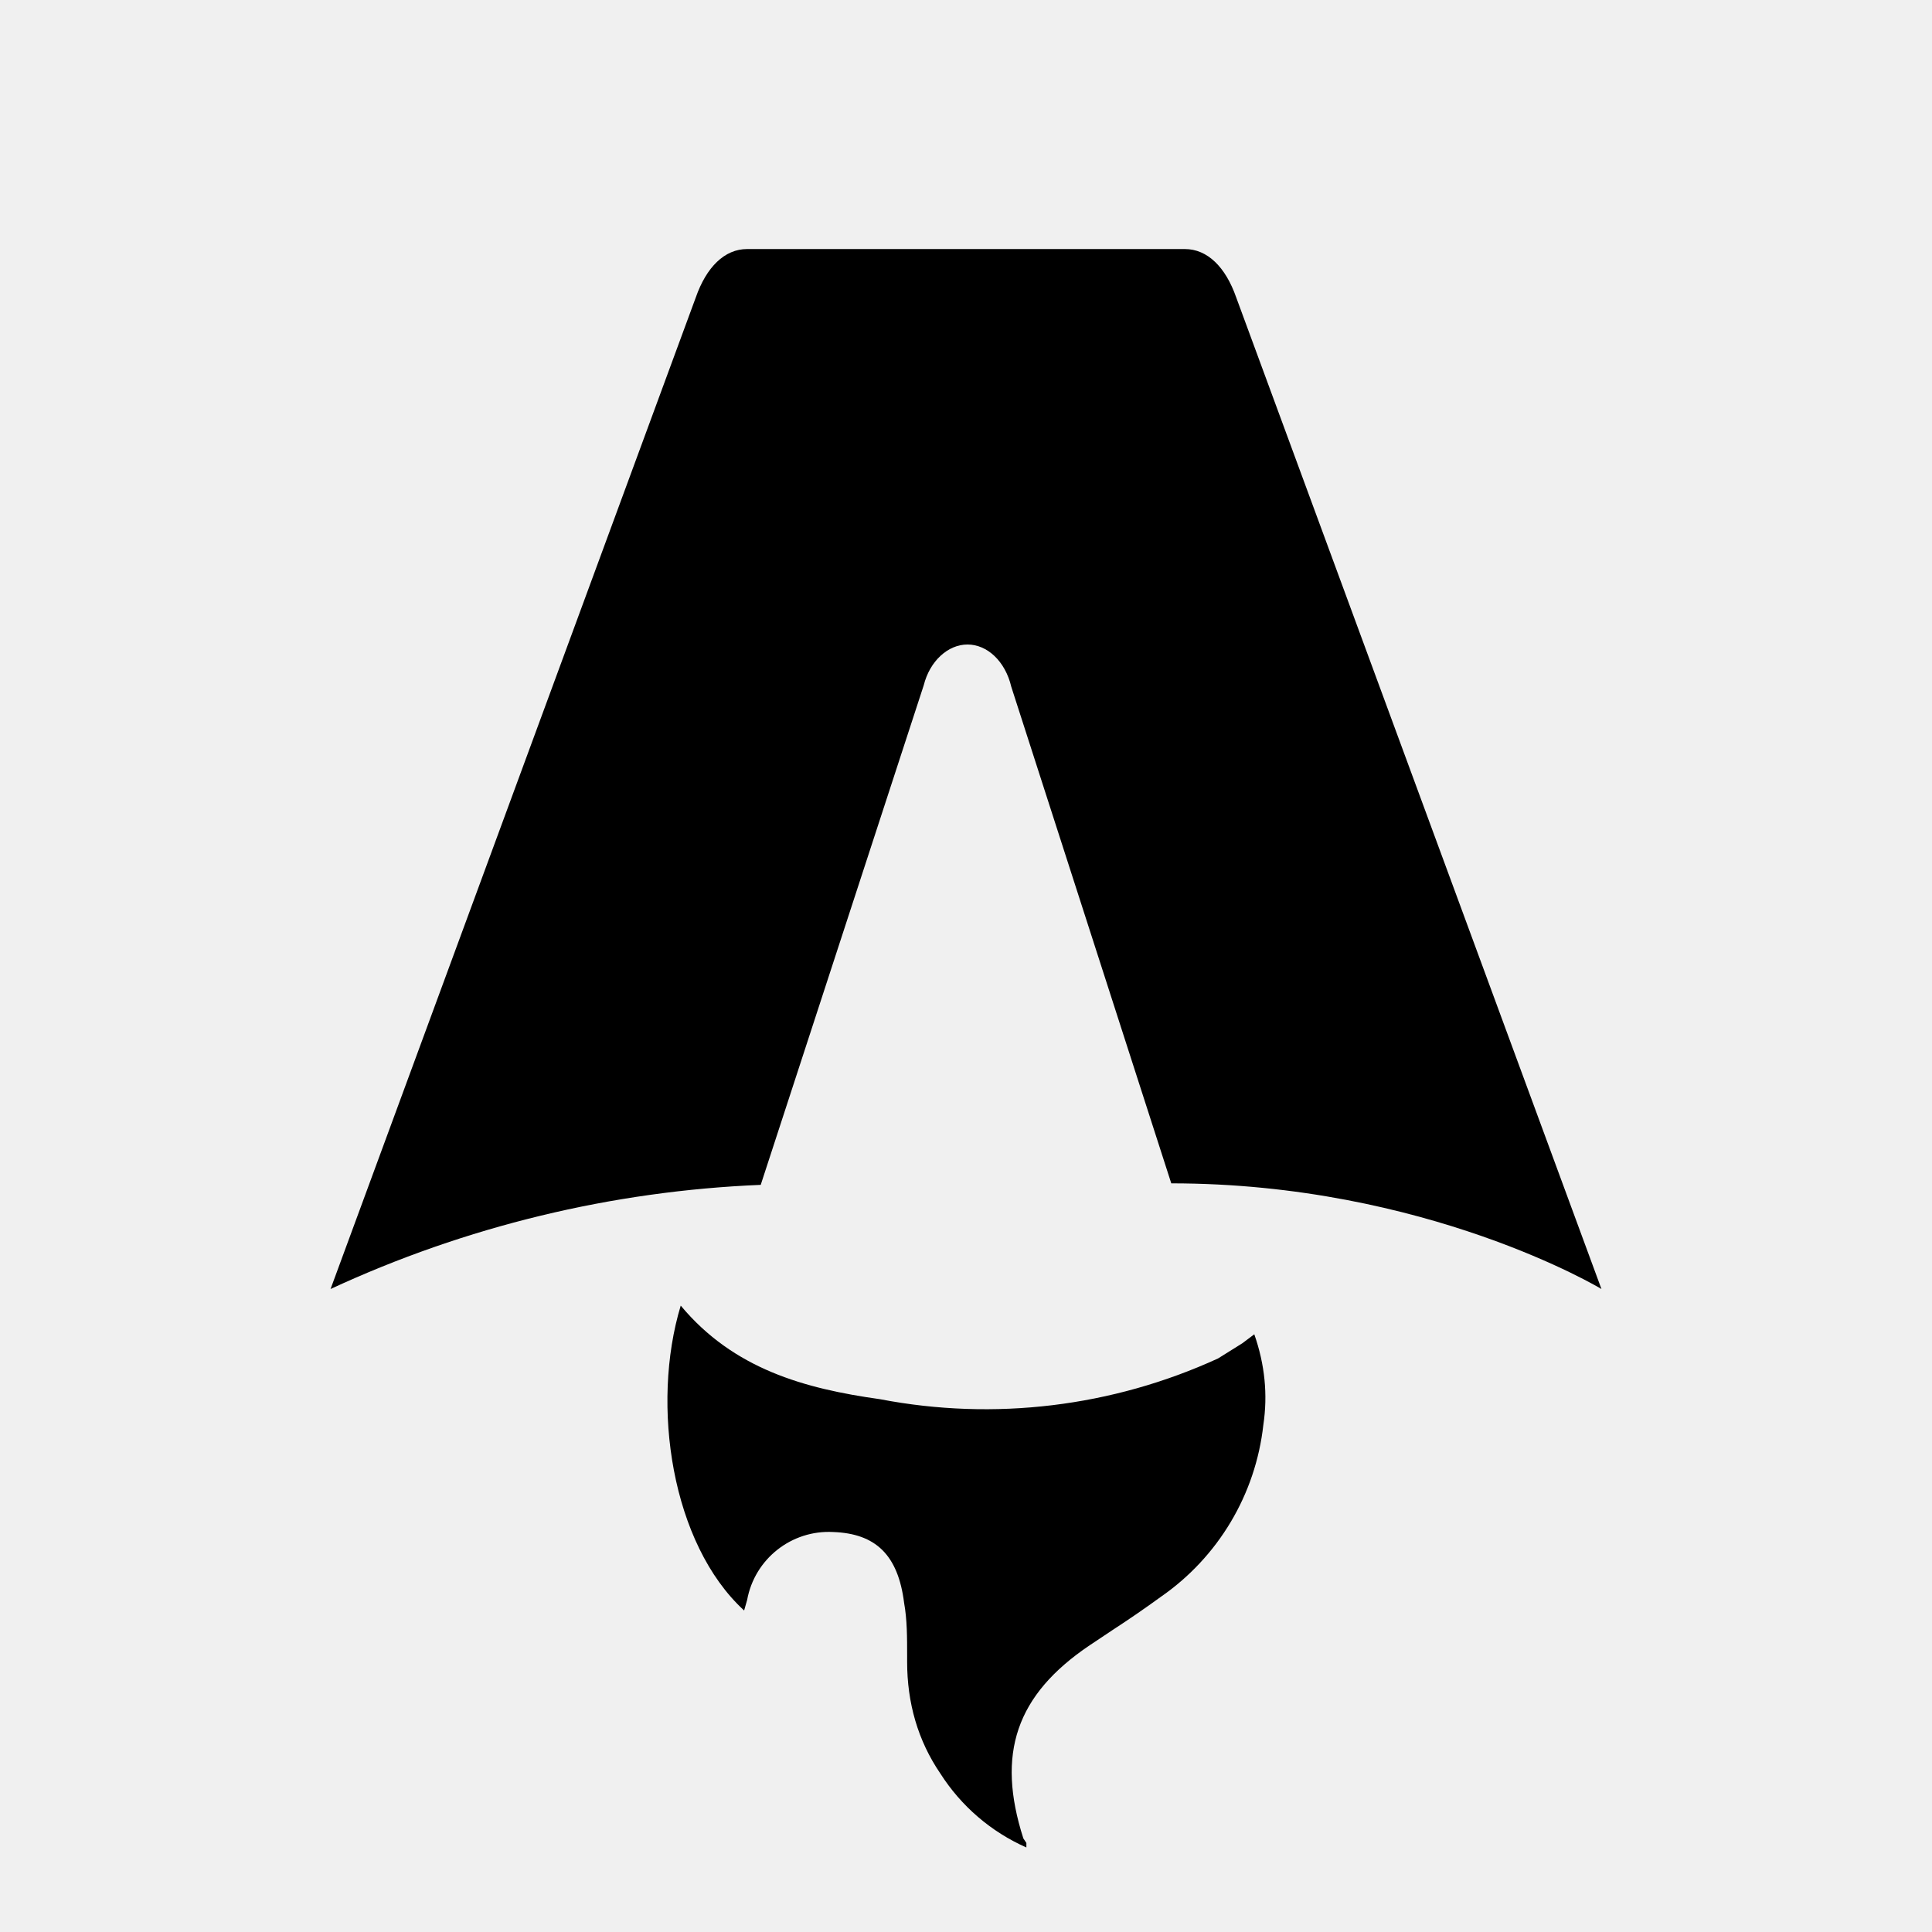
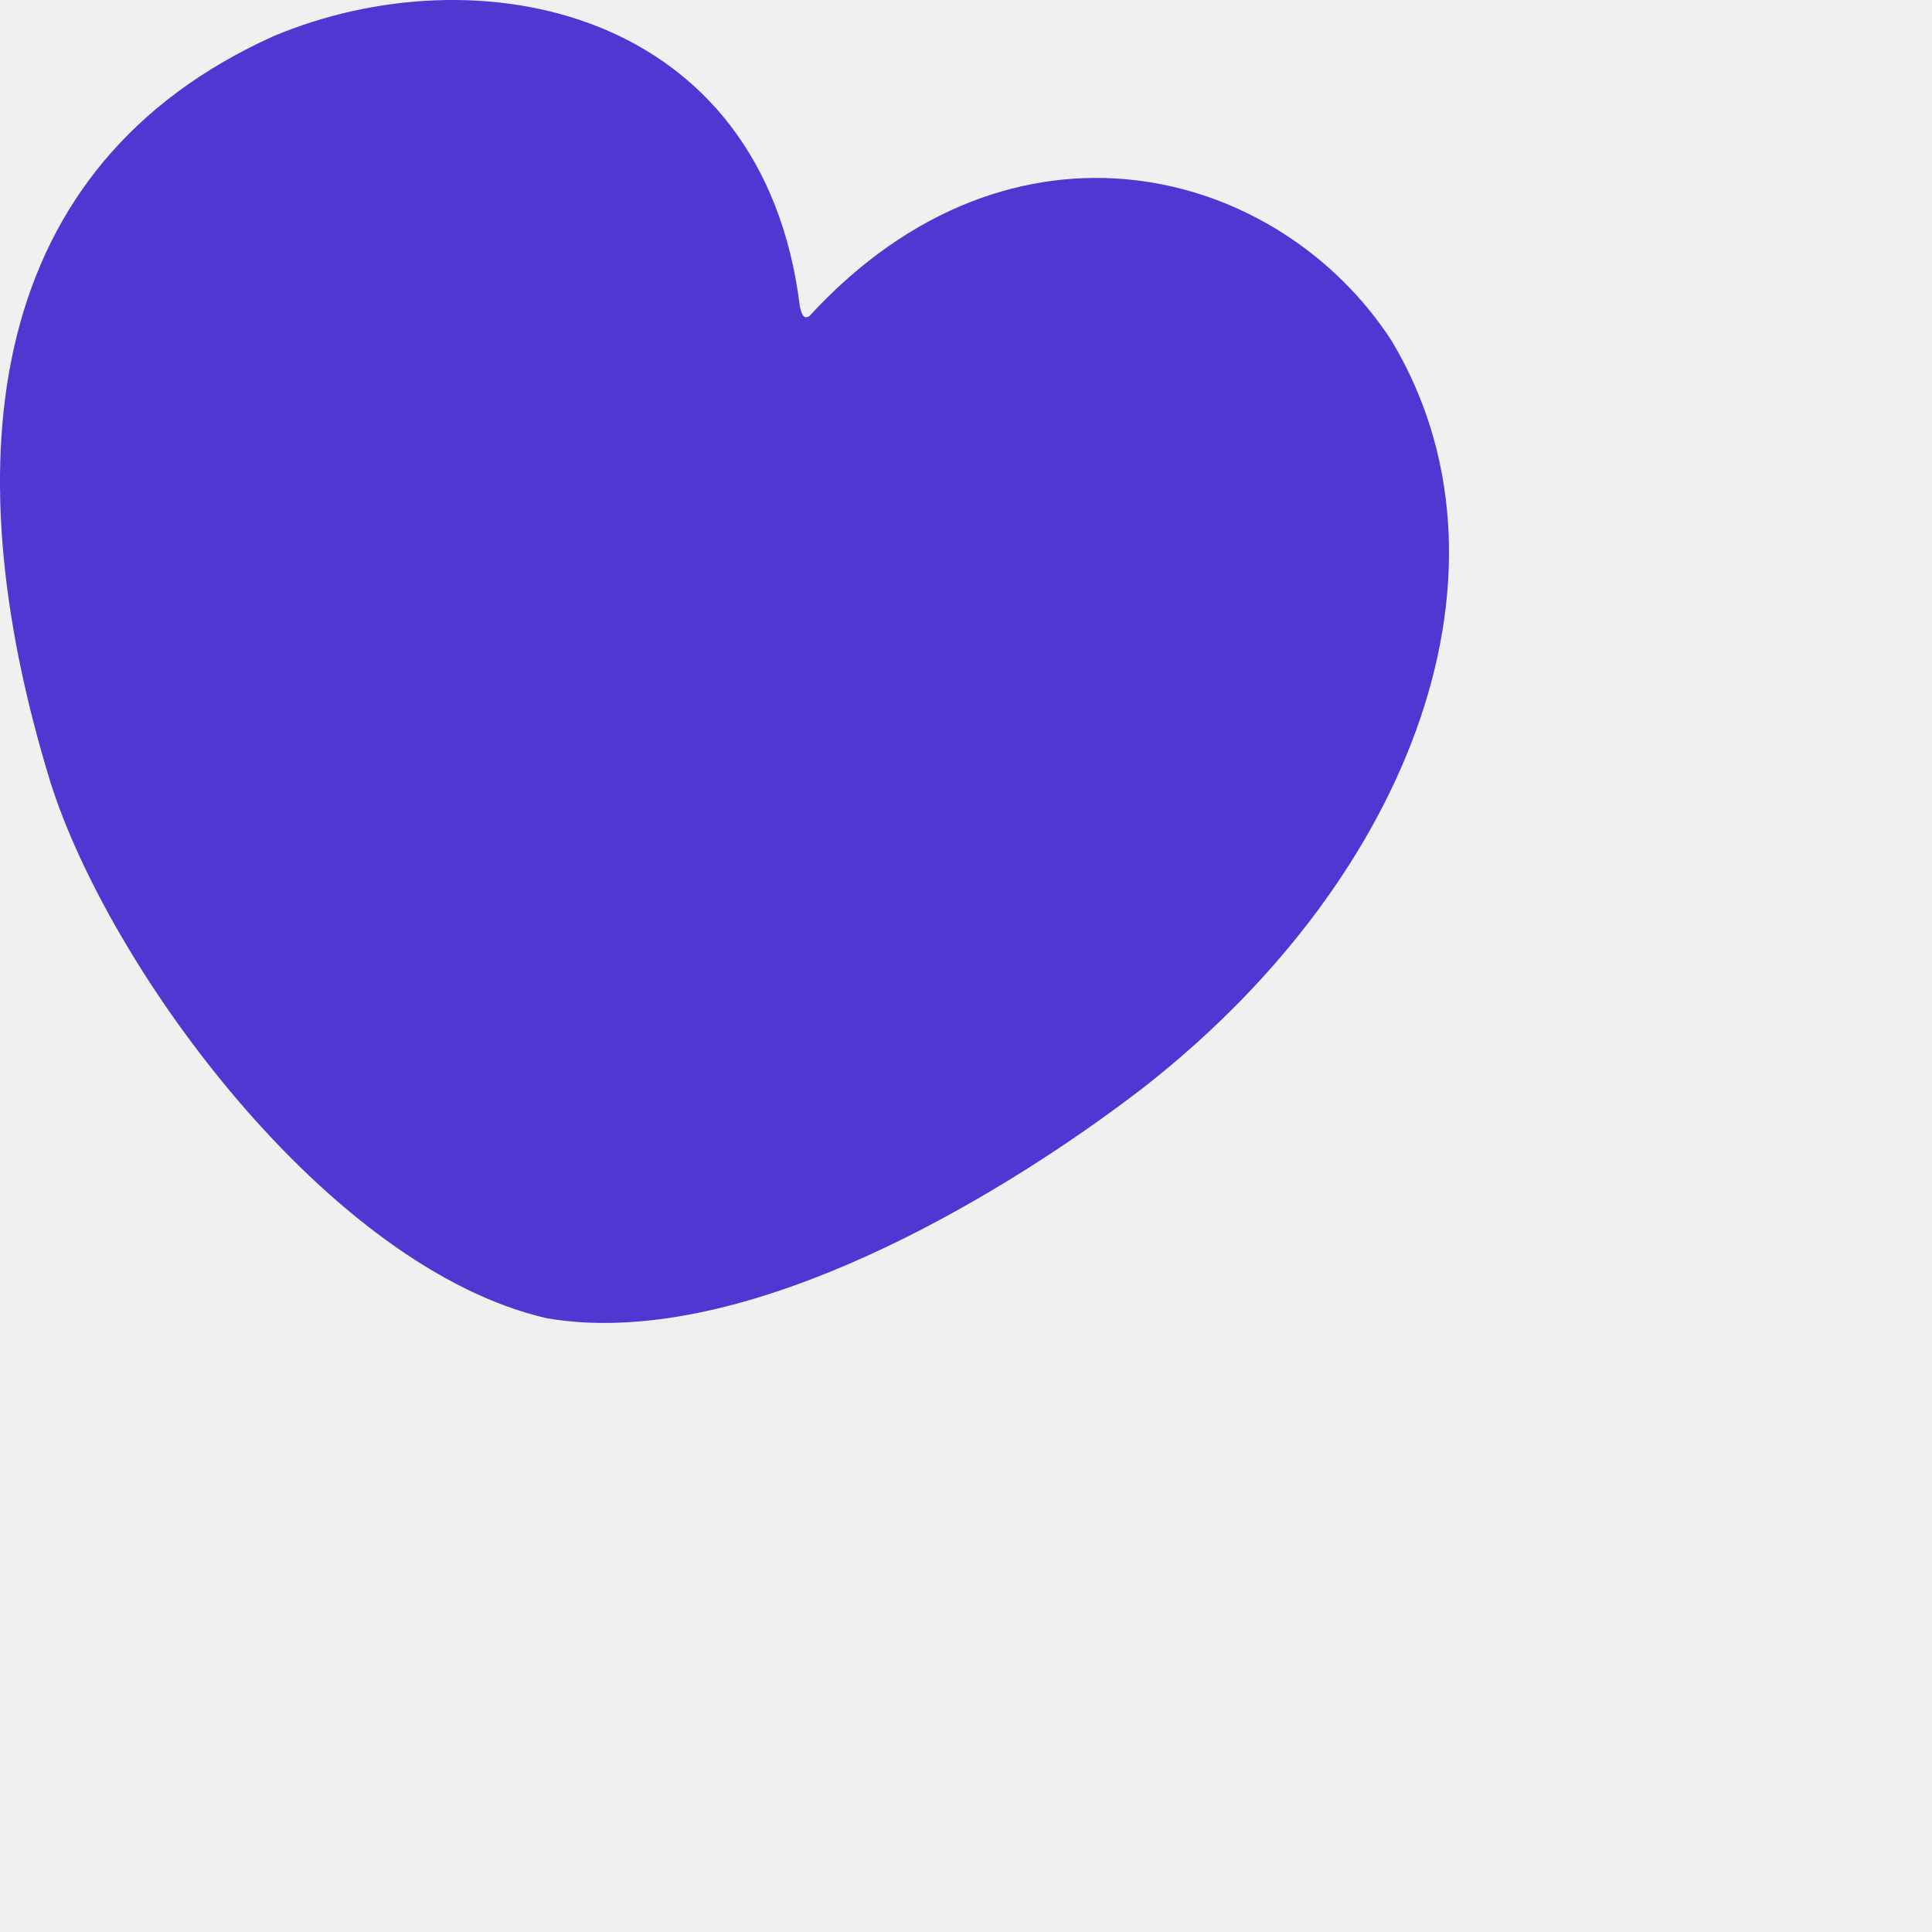
- <svg xmlns="http://www.w3.org/2000/svg" fill="none" viewBox="0 0 128 128">
-   <path d="M50.4 78.5a75.1 75.1 0 0 0-28.5 6.9l24.2-65.7c.7-2 1.9-3.2 3.4-3.2h29c1.5 0 2.7 1.2 3.4 3.2l24.2 65.7s-11.6-7-28.5-7L67 45.5c-.4-1.7-1.6-2.8-2.9-2.8-1.3 0-2.5 1.1-2.9 2.7L50.4 78.5Zm-1.1 28.2Zm-4.2-20.2c-2 6.6-.6 15.8 4.2 20.2a17.5 17.5 0 0 1 .2-.7 5.5 5.5 0 0 1 5.7-4.5c2.8.1 4.3 1.5 4.7 4.7.2 1.1.2 2.3.2 3.5v.4c0 2.7.7 5.2 2.2 7.4a13 13 0 0 0 5.7 4.9v-.3l-.2-.3c-1.8-5.6-.5-9.5 4.4-12.8l1.5-1a73 73 0 0 0 3.2-2.2 16 16 0 0 0 6.8-11.4c.3-2 .1-4-.6-6l-.8.6-1.6 1a37 37 0 0 1-22.4 2.7c-5-.7-9.7-2-13.2-6.2Z" />
+ <svg xmlns="http://www.w3.org/2000/svg" viewBox="0 0 48 48" fill="none">
+   <path d="M13.588 32.752C8.16 31.509 2.711 24.068 1.251 19.427C-1.254 11.261 -0.284 4.096 6.79 0.901C11.839 -1.225 18.961 0.178 19.873 7.618C19.907 7.738 19.94 7.958 20.108 7.854C25.172 2.344 31.777 4.149 34.575 8.468C37.912 14.037 35.19 21.677 28.486 26.96C25.553 29.239 19.828 32.868 15.018 32.868C14.539 32.87 14.06 32.831 13.588 32.752Z" />
  <style>
-         path { fill: #000; }
-         @media (prefers-color-scheme: dark) {
-             path { fill: #FFF; }
-         }
-     </style>
+ path { fill: #5037d2; }
+ @media (prefers-color-scheme: dark) {
+   path { fill: #c99dff; }
+ }
+ </style>
</svg>
